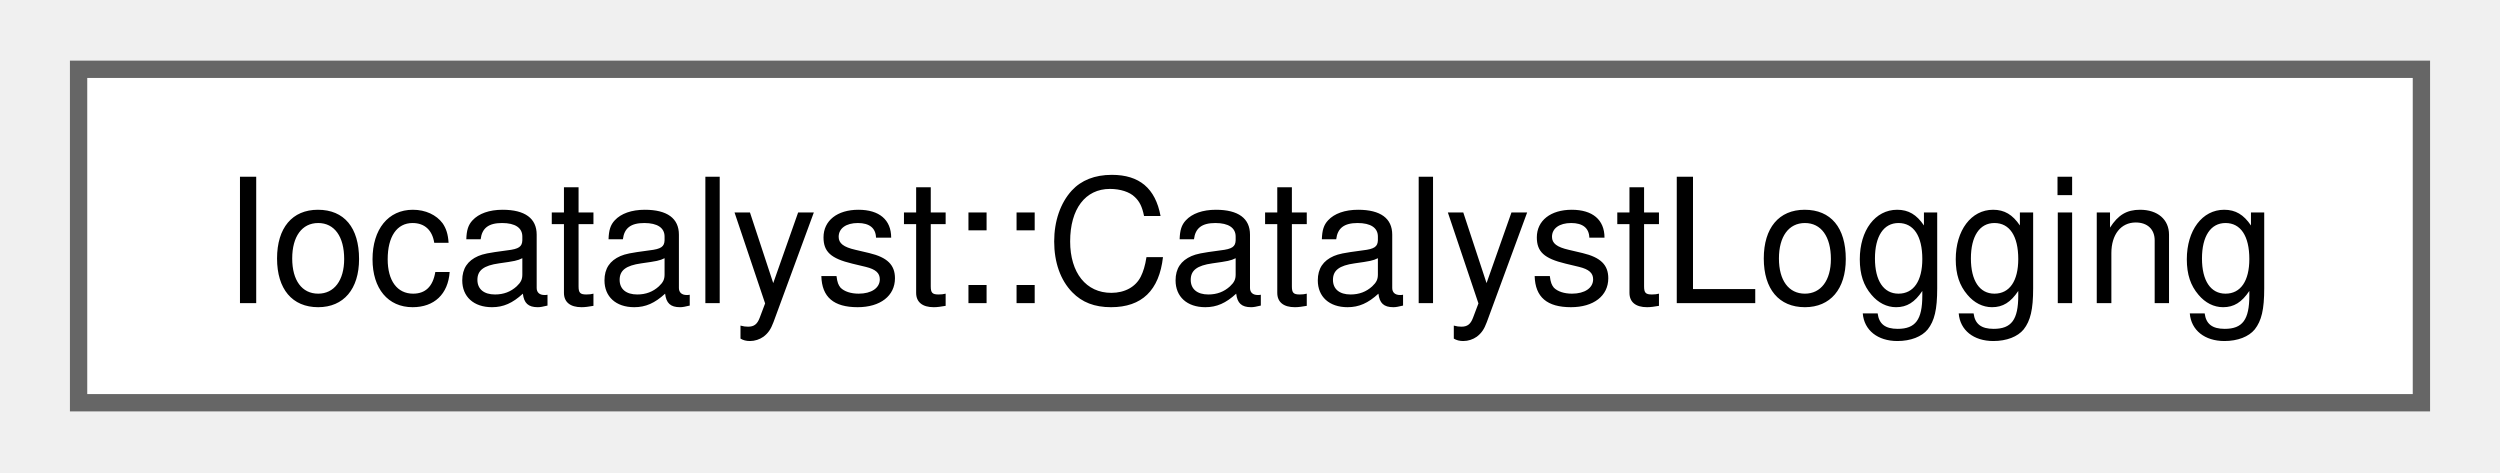
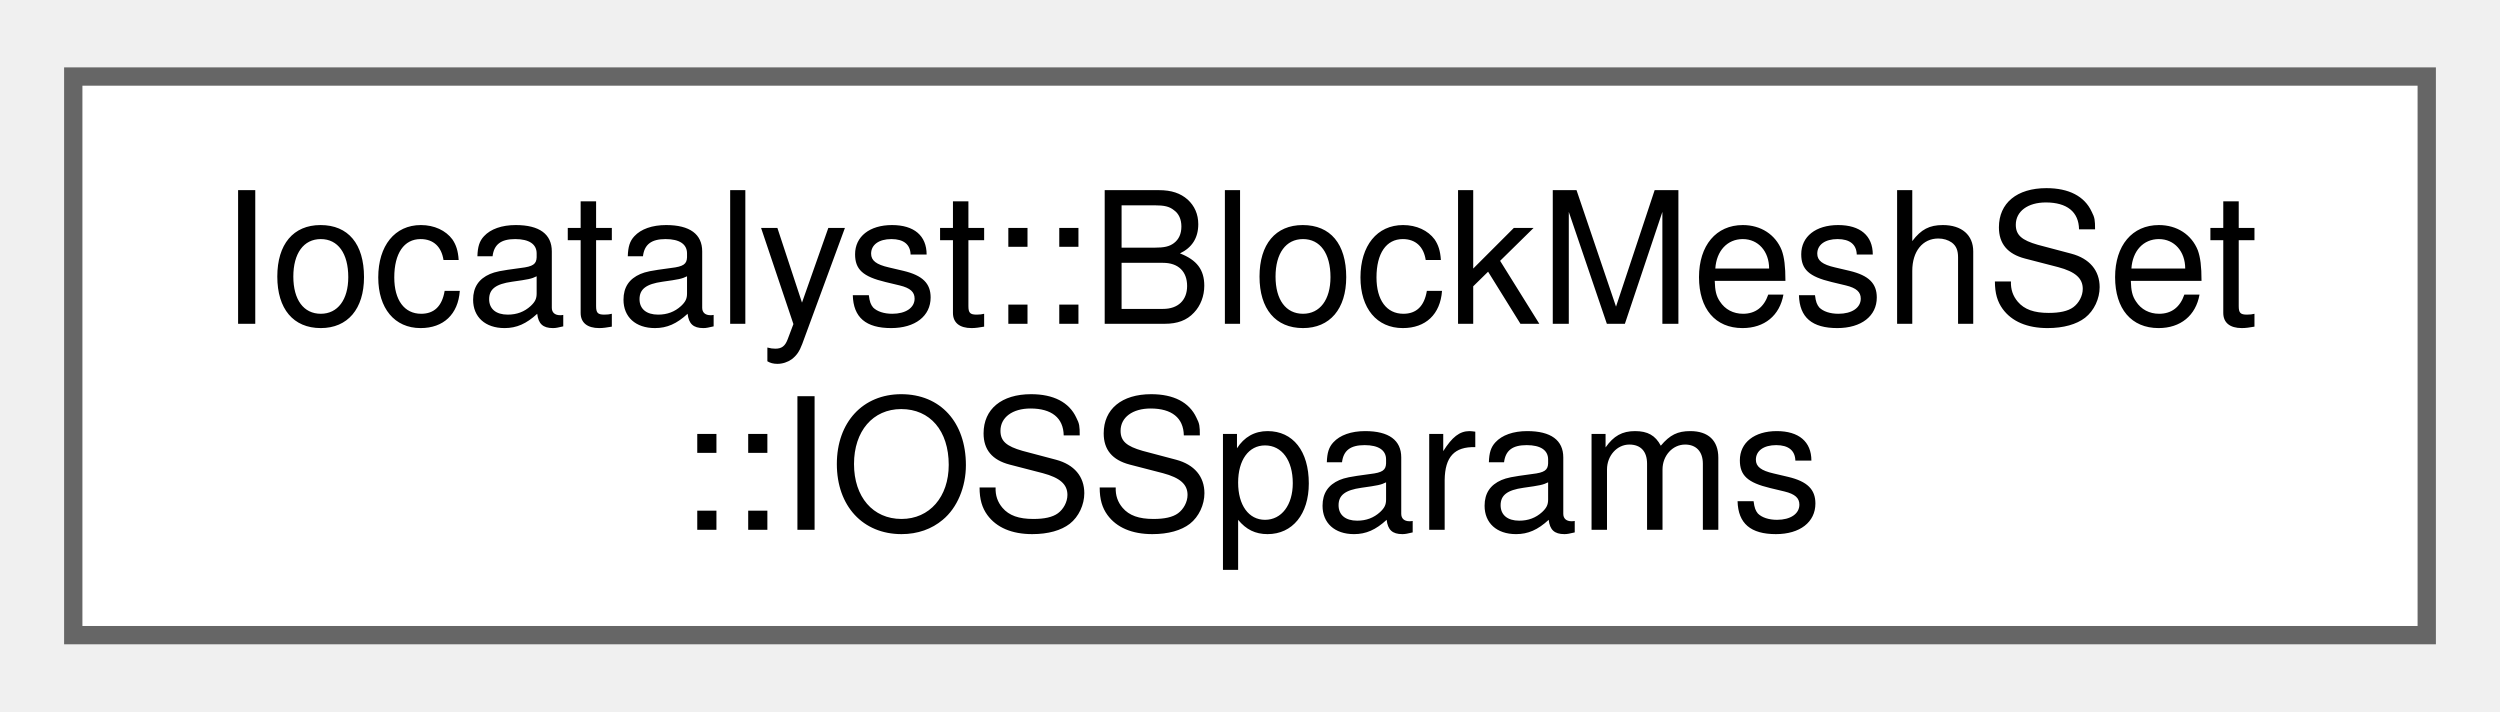
- <svg xmlns="http://www.w3.org/2000/svg" xmlns:xlink="http://www.w3.org/1999/xlink" width="143pt" height="27pt" viewBox="0.00 0.00 143.25 27.25">
-   <g id="graph0" class="graph" transform="scale(1 1) rotate(0) translate(4 23.25)">
+ <svg xmlns="http://www.w3.org/2000/svg" xmlns:xlink="http://www.w3.org/1999/xlink" width="137pt" height="39pt" viewBox="0.00 0.00 136.50 38.50">
+   <g id="graph0" class="graph" transform="scale(1 1) rotate(0) translate(4 34.5)">
    <g id="Node000000" class="node">
      <g id="a_Node000000">
-         <a xlink:href="classIocatalyst_1_1CatalystLogging.html" target="_top" xlink:title=" ">
-           <polygon fill="white" stroke="#666666" points="135.25,-19.25 0,-19.25 0,0 135.25,0 135.25,-19.25" />
-           <text text-anchor="middle" x="67.62" y="-5.75" font-family="Helvetica,sans-Serif" font-size="10.00">Iocatalyst::CatalystLogging</text>
+         <a xlink:href="classIocatalyst_1_1BlockMeshSet_1_1IOSSparams.html" target="_top" xlink:title=" ">
+           <polygon fill="white" stroke="#666666" points="128.5,-30.5 0,-30.5 0,0 128.5,0 128.5,-30.5" />
+           <text text-anchor="start" x="8" y="-17" font-family="Helvetica,sans-Serif" font-size="10.00">Iocatalyst::BlockMeshSet</text>
+           <text text-anchor="middle" x="64.25" y="-5.75" font-family="Helvetica,sans-Serif" font-size="10.00">::IOSSparams</text>
        </a>
      </g>
    </g>
  </g>
</svg>
